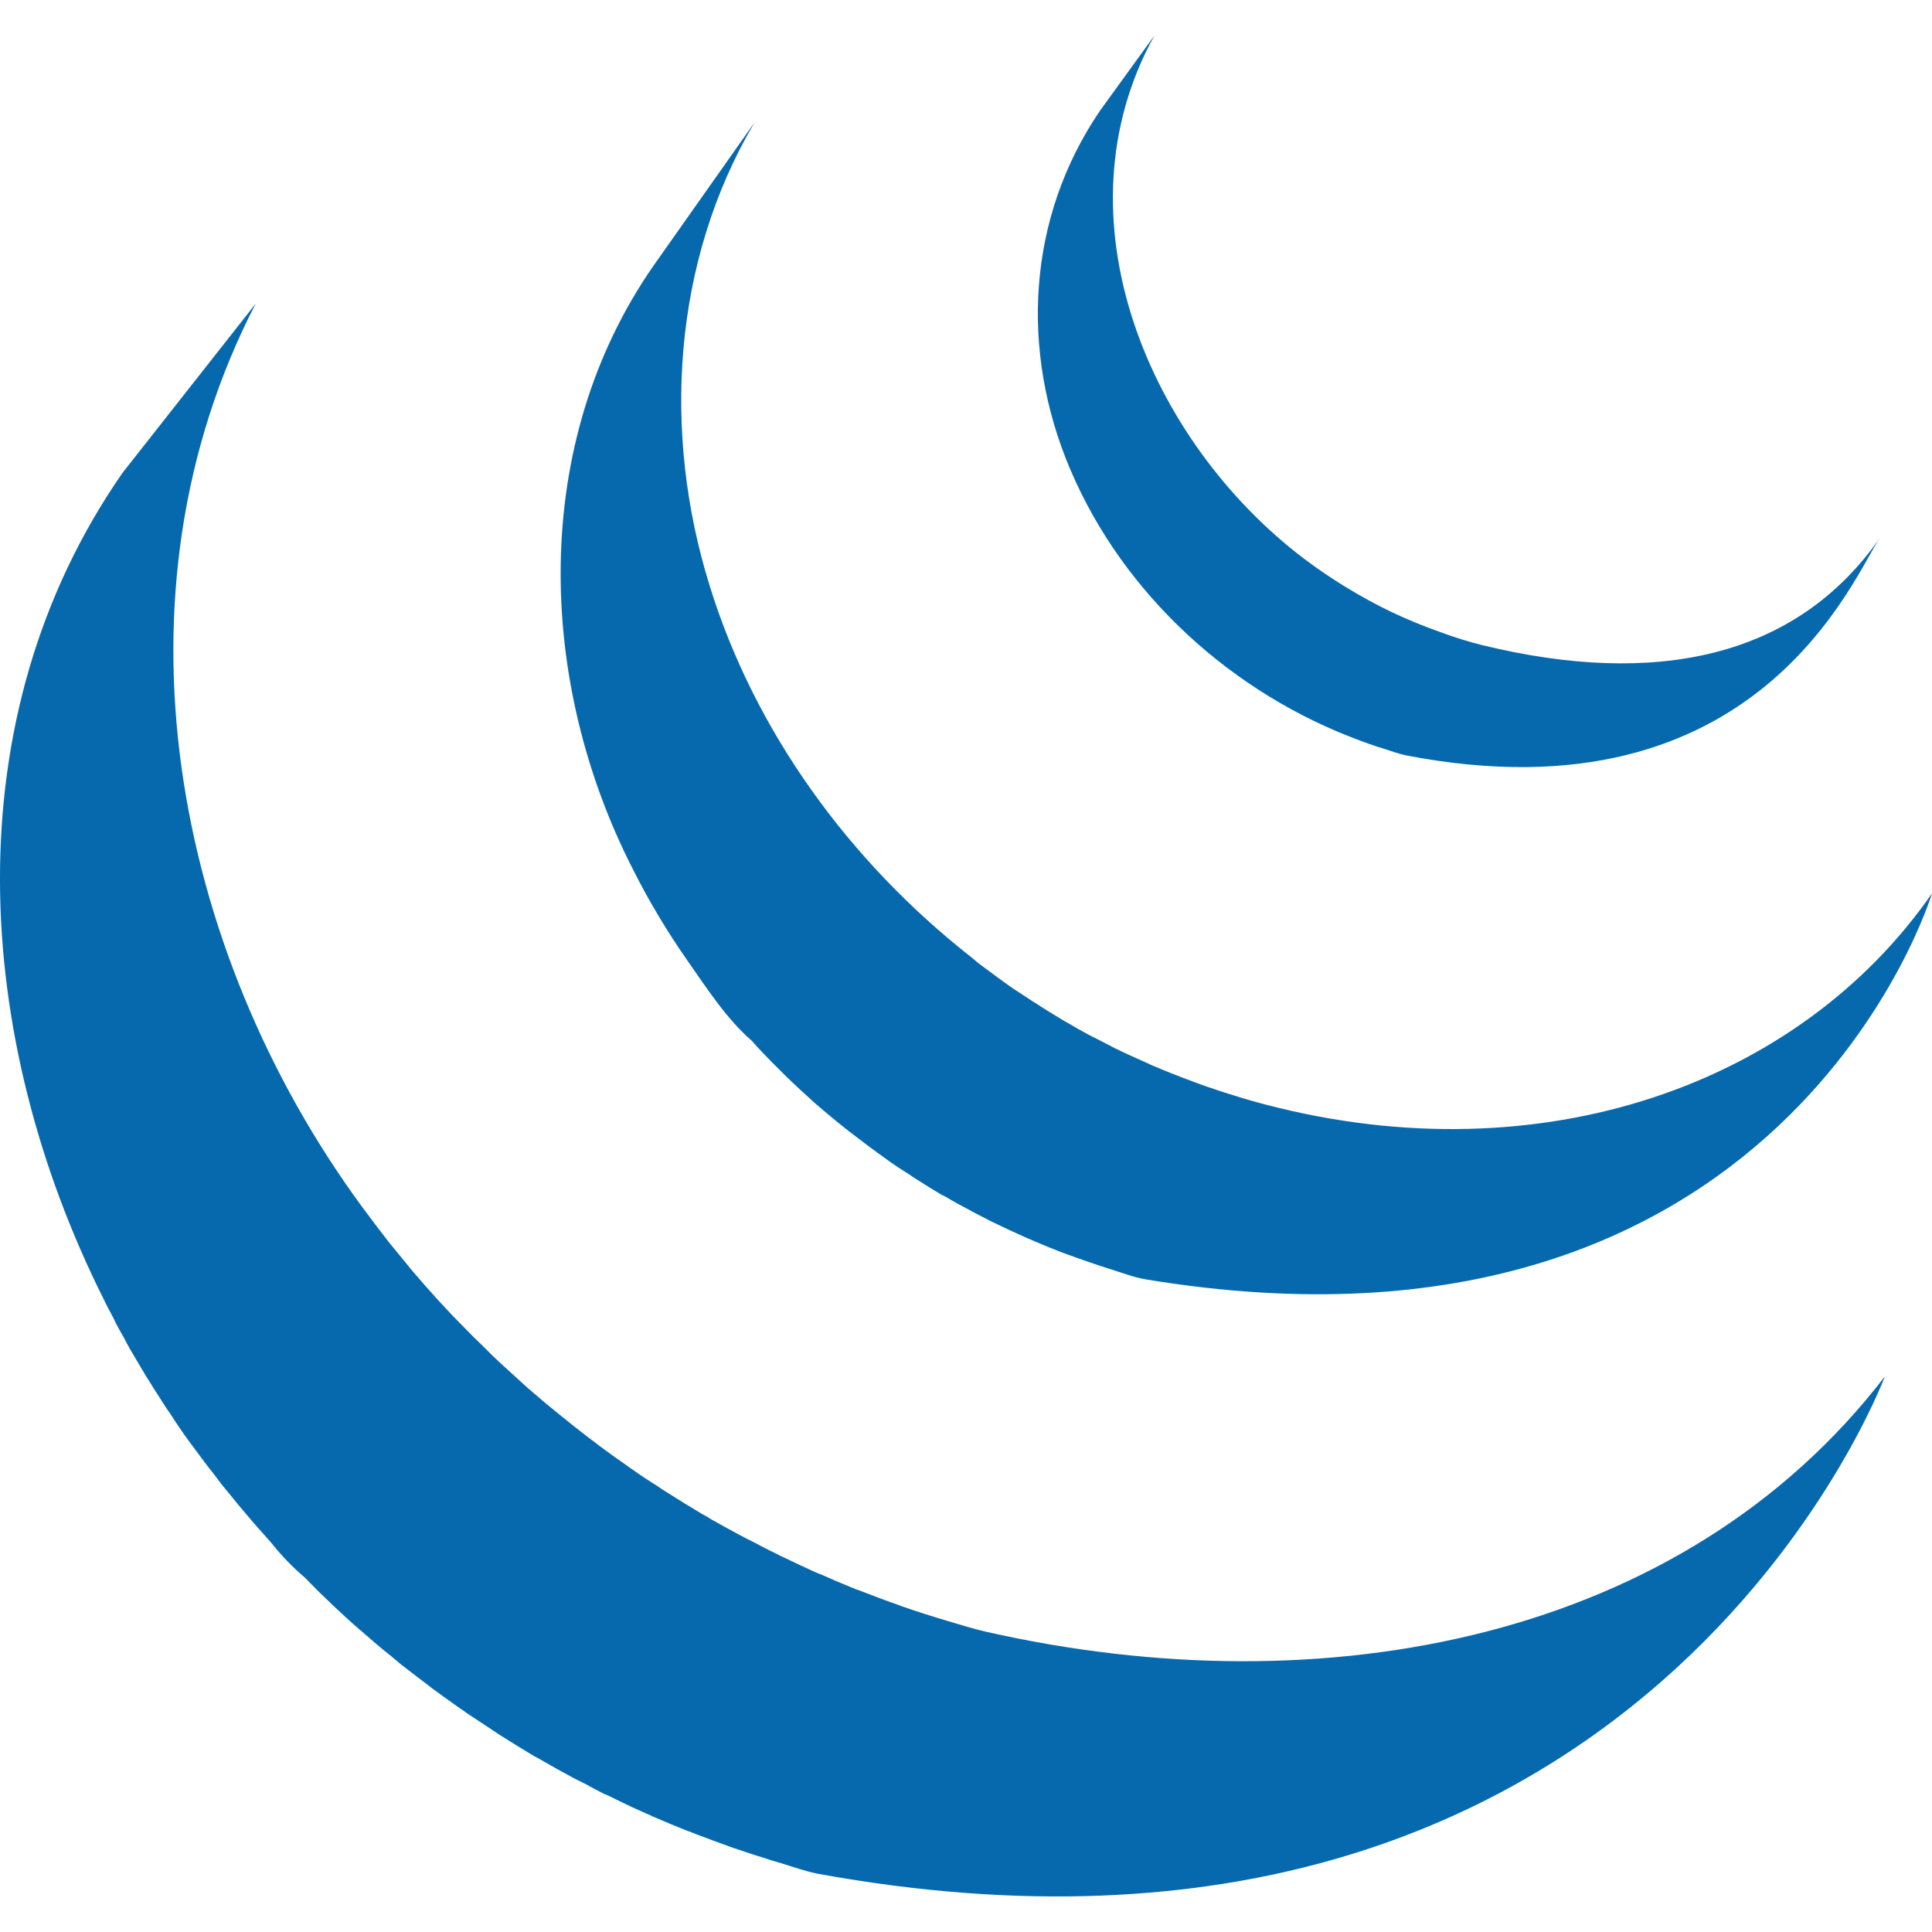
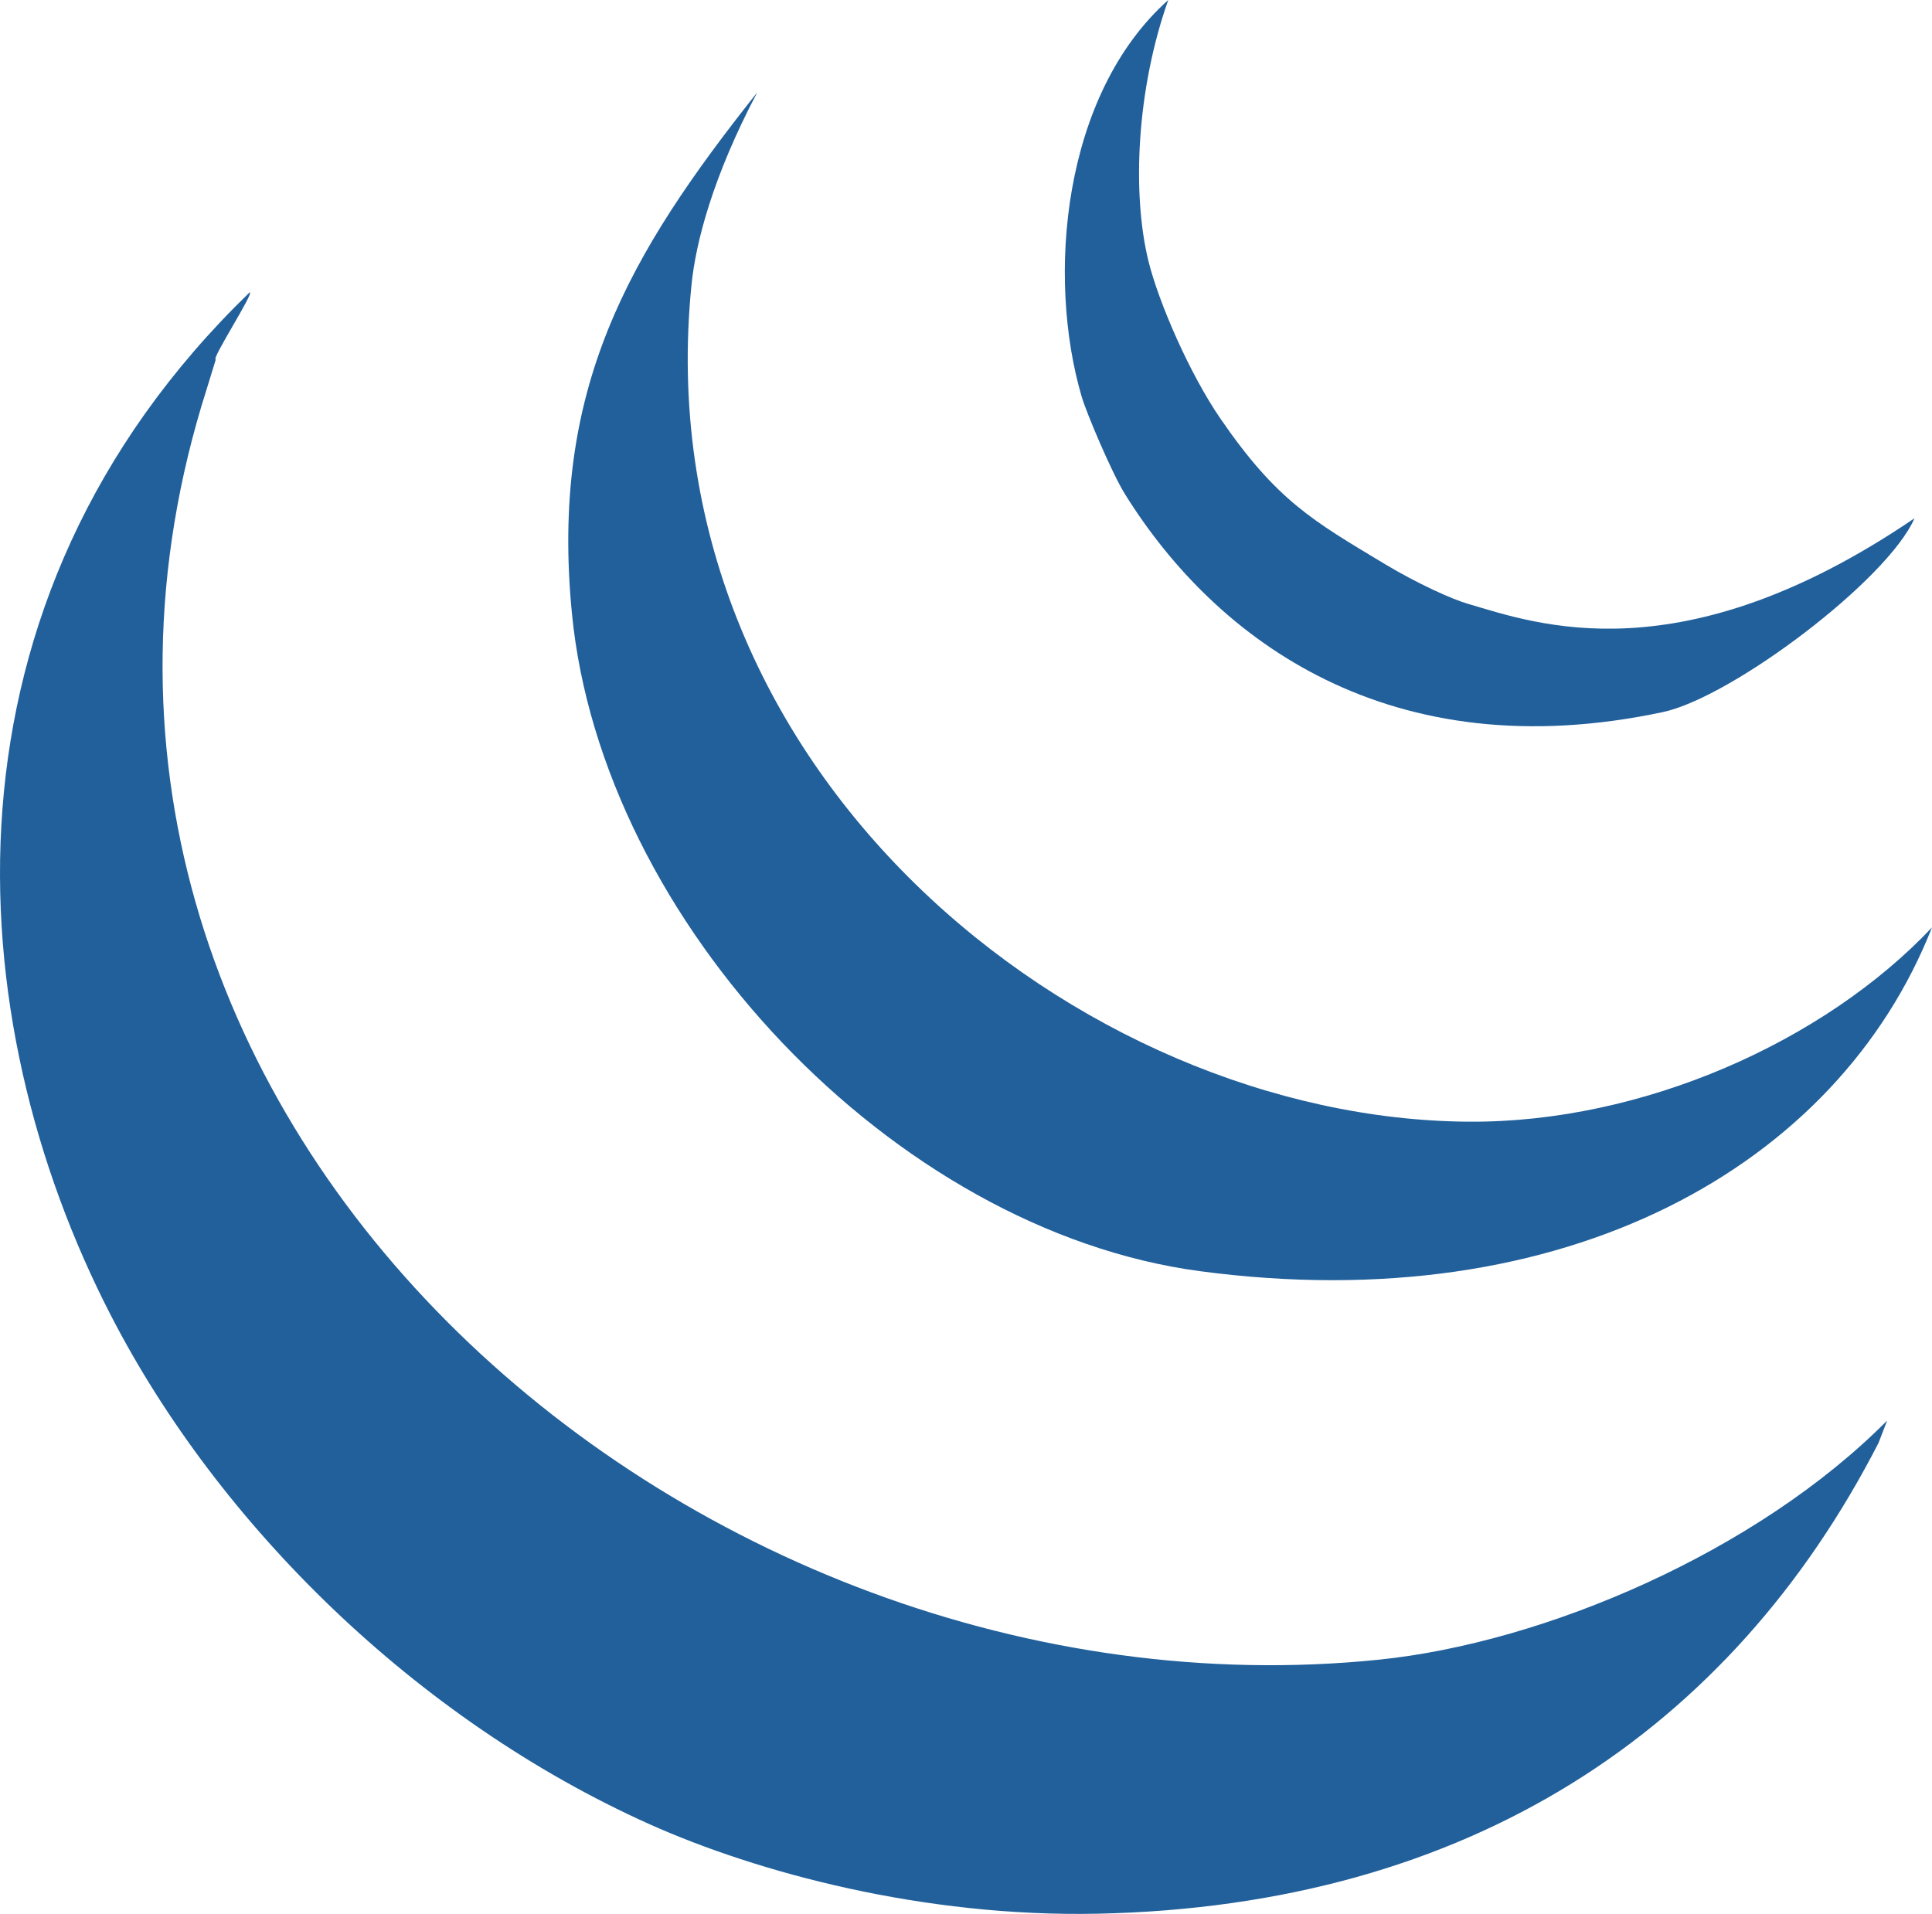
- <svg xmlns="http://www.w3.org/2000/svg" role="img" viewBox="0 0 24 24" fill="#0769AD">
-   <path d="M1.525 5.87c-2.126 3.054-1.862 7.026-.237 10.269.037.079.078.154.118.229.023.052.049.1.077.15.013.027.031.056.047.082.026.052.054.102.081.152l.157.266c.03.049.057.097.09.146.056.094.12.187.178.281.026.04.05.078.079.117a6.368 6.368 0 00.31.445c.078.107.156.211.24.315.027.038.058.076.086.115l.22.269c.028.03.055.067.084.099.098.118.202.233.306.35l.005.006a3.134 3.134 0 00.425.44c.08.083.16.165.245.245l.101.097c.111.105.223.209.34.309.002 0 .003.002.005.003l.057.05c.102.089.205.178.31.26l.125.105c.085.068.174.133.26.2l.137.105c.093.07.192.139.287.207.035.025.07.05.106.073l.03.023.28.185.12.08c.148.094.294.184.44.272.041.02.084.044.123.068.108.062.22.125.329.183.06.034.122.063.184.094.075.042.153.083.234.125a.324.324 0 01.056.023c.033.015.064.031.096.047.12.06.245.118.375.175.024.01.05.02.076.034.144.063.289.123.438.182.034.01.07.027.105.04.135.051.274.103.411.152l.05.018c.154.052.305.102.46.15.036.01.073.023.111.033.16.048.314.105.474.137 10.273 1.872 13.258-6.177 13.258-6.177-2.508 3.266-6.958 4.127-11.174 3.169-.156-.036-.312-.086-.47-.132a13.539 13.539 0 01-.567-.182l-.062-.024c-.136-.046-.267-.097-.4-.148a1.615 1.615 0 00-.11-.04c-.148-.06-.29-.121-.433-.184-.031-.01-.057-.024-.088-.036a23.44 23.44 0 01-.362-.17 1.485 1.485 0 01-.106-.052c-.094-.044-.188-.095-.28-.143a3.947 3.947 0 01-.187-.096c-.114-.06-.227-.125-.34-.187-.034-.024-.073-.044-.112-.066a15.922 15.922 0 01-.439-.27 2.107 2.107 0 01-.118-.078 6.01 6.01 0 01-.312-.207c-.035-.023-.067-.048-.103-.073a9.553 9.553 0 01-.295-.212c-.042-.034-.087-.066-.132-.1-.088-.07-.177-.135-.265-.208l-.118-.095a10.593 10.593 0 01-.335-.28.258.258 0 00-.037-.031l-.347-.316-.1-.094c-.082-.084-.166-.164-.25-.246l-.098-.1a9.081 9.081 0 01-.309-.323l-.015-.016c-.106-.116-.21-.235-.313-.355-.027-.03-.053-.064-.08-.097l-.227-.277a21.275 21.275 0 01-.34-.449C2.152 11.79 1.306 7.384 3.177 3.771m4.943-.473c-1.54 2.211-1.454 5.169-.254 7.508a9.111 9.111 0 00.678 1.133c.23.33.484.721.793.988.107.122.223.24.344.36l.09.09c.114.11.232.217.35.325l.016.013a9.867 9.867 0 00.414.342c.034.023.063.05.096.073.14.108.282.212.428.316l.015.009c.062.045.128.086.198.13.028.018.06.042.09.06.106.068.21.132.318.197.017.007.032.016.048.023.09.055.188.108.282.157.033.02.065.035.1.054.066.033.132.068.197.102l.032.014c.135.067.273.129.408.19.034.014.063.025.092.039.111.048.224.094.336.137.05.017.097.037.144.052.102.038.21.073.31.108l.14.045c.147.045.295.104.449.13C22.164 17.206 24 11.098 24 11.098c-1.653 2.38-4.852 3.513-8.261 2.628a8.04 8.04 0 01-.449-.13c-.048-.014-.09-.029-.136-.043-.104-.036-.211-.07-.312-.109l-.144-.054c-.113-.045-.227-.087-.336-.135-.034-.015-.065-.025-.091-.04-.14-.063-.281-.125-.418-.192l-.206-.107-.119-.06a5.673 5.673 0 01-.265-.15.62.62 0 01-.062-.035c-.106-.066-.217-.13-.318-.198-.034-.019-.065-.042-.097-.062l-.208-.136c-.144-.1-.285-.208-.428-.313-.032-.029-.063-.053-.094-.079-1.499-1.178-2.681-2.79-3.242-4.613-.59-1.897-.46-4.023.56-5.75m4.292-.147c-.909 1.334-.996 2.99-.37 4.46.665 1.563 2.024 2.79 3.608 3.37.065.025.128.046.196.07l.088.027c.092.03.185.063.28.084 4.381.845 5.567-2.25 5.886-2.704-1.043 1.498-2.792 1.857-4.938 1.335a4.85 4.85 0 01-.516-.16 6.352 6.352 0 01-.618-.254 6.53 6.53 0 01-1.082-.66c-1.922-1.457-3.113-4.236-1.859-6.5" />
+ <svg xmlns="http://www.w3.org/2000/svg" viewBox="0 0 333333 330253" shape-rendering="geometricPrecision" text-rendering="geometricPrecision" image-rendering="optimizeQuality" fill-rule="evenodd" clip-rule="evenodd">
+   <defs>
+     <style>.fil0{fill:#21609b}</style>
+   </defs>
+   <g id="Layer_x0020_1">
+     <g id="_554128104">
+       <path class="fil0" d="M325593 245125l-1492 3867c-25423 49510-70476 79884-134735 81224-30040 620-58663-7089-77361-15469-40350-18130-74291-51752-92826-87674-26589-51496-31384-123130 23901-176633 854 0-6707 11602-5853 11602l-1522 4951c-39838 124726 82902 231614 202216 219389 28674-2940 65239-18643 87670-41256m0 0z" />
+       <path class="fil0" d="M253392 193551c30018 204 61372-13825 79940-33521-16244 41233-63280 67737-126351 59308-52813-7066-103121-60210-108302-113461-3789-38755 9717-61884 31974-89942-7734 14675-10626 25991-11346 33209-8455 83833 66969 143965 134086 144407m0 0z" />
+       <path class="fil0" d="M330314 89424c-4665 10704-31532 30916-43398 33443-46983 10010-77071-12270-92833-37622-2342-3785-6673-14126-7448-16757-6113-20784-3304-52220 14931-68491-5493 15473-6294 33444-3403 45127 1752 7063 7089 19396 12430 27153 9716 14129 15881 17562 28362 25067 5623 3378 11654 6087 14259 6829 11835 3485 36824 12663 77104-14749m-4 0z" />
+     </g>
+   </g>
</svg>
